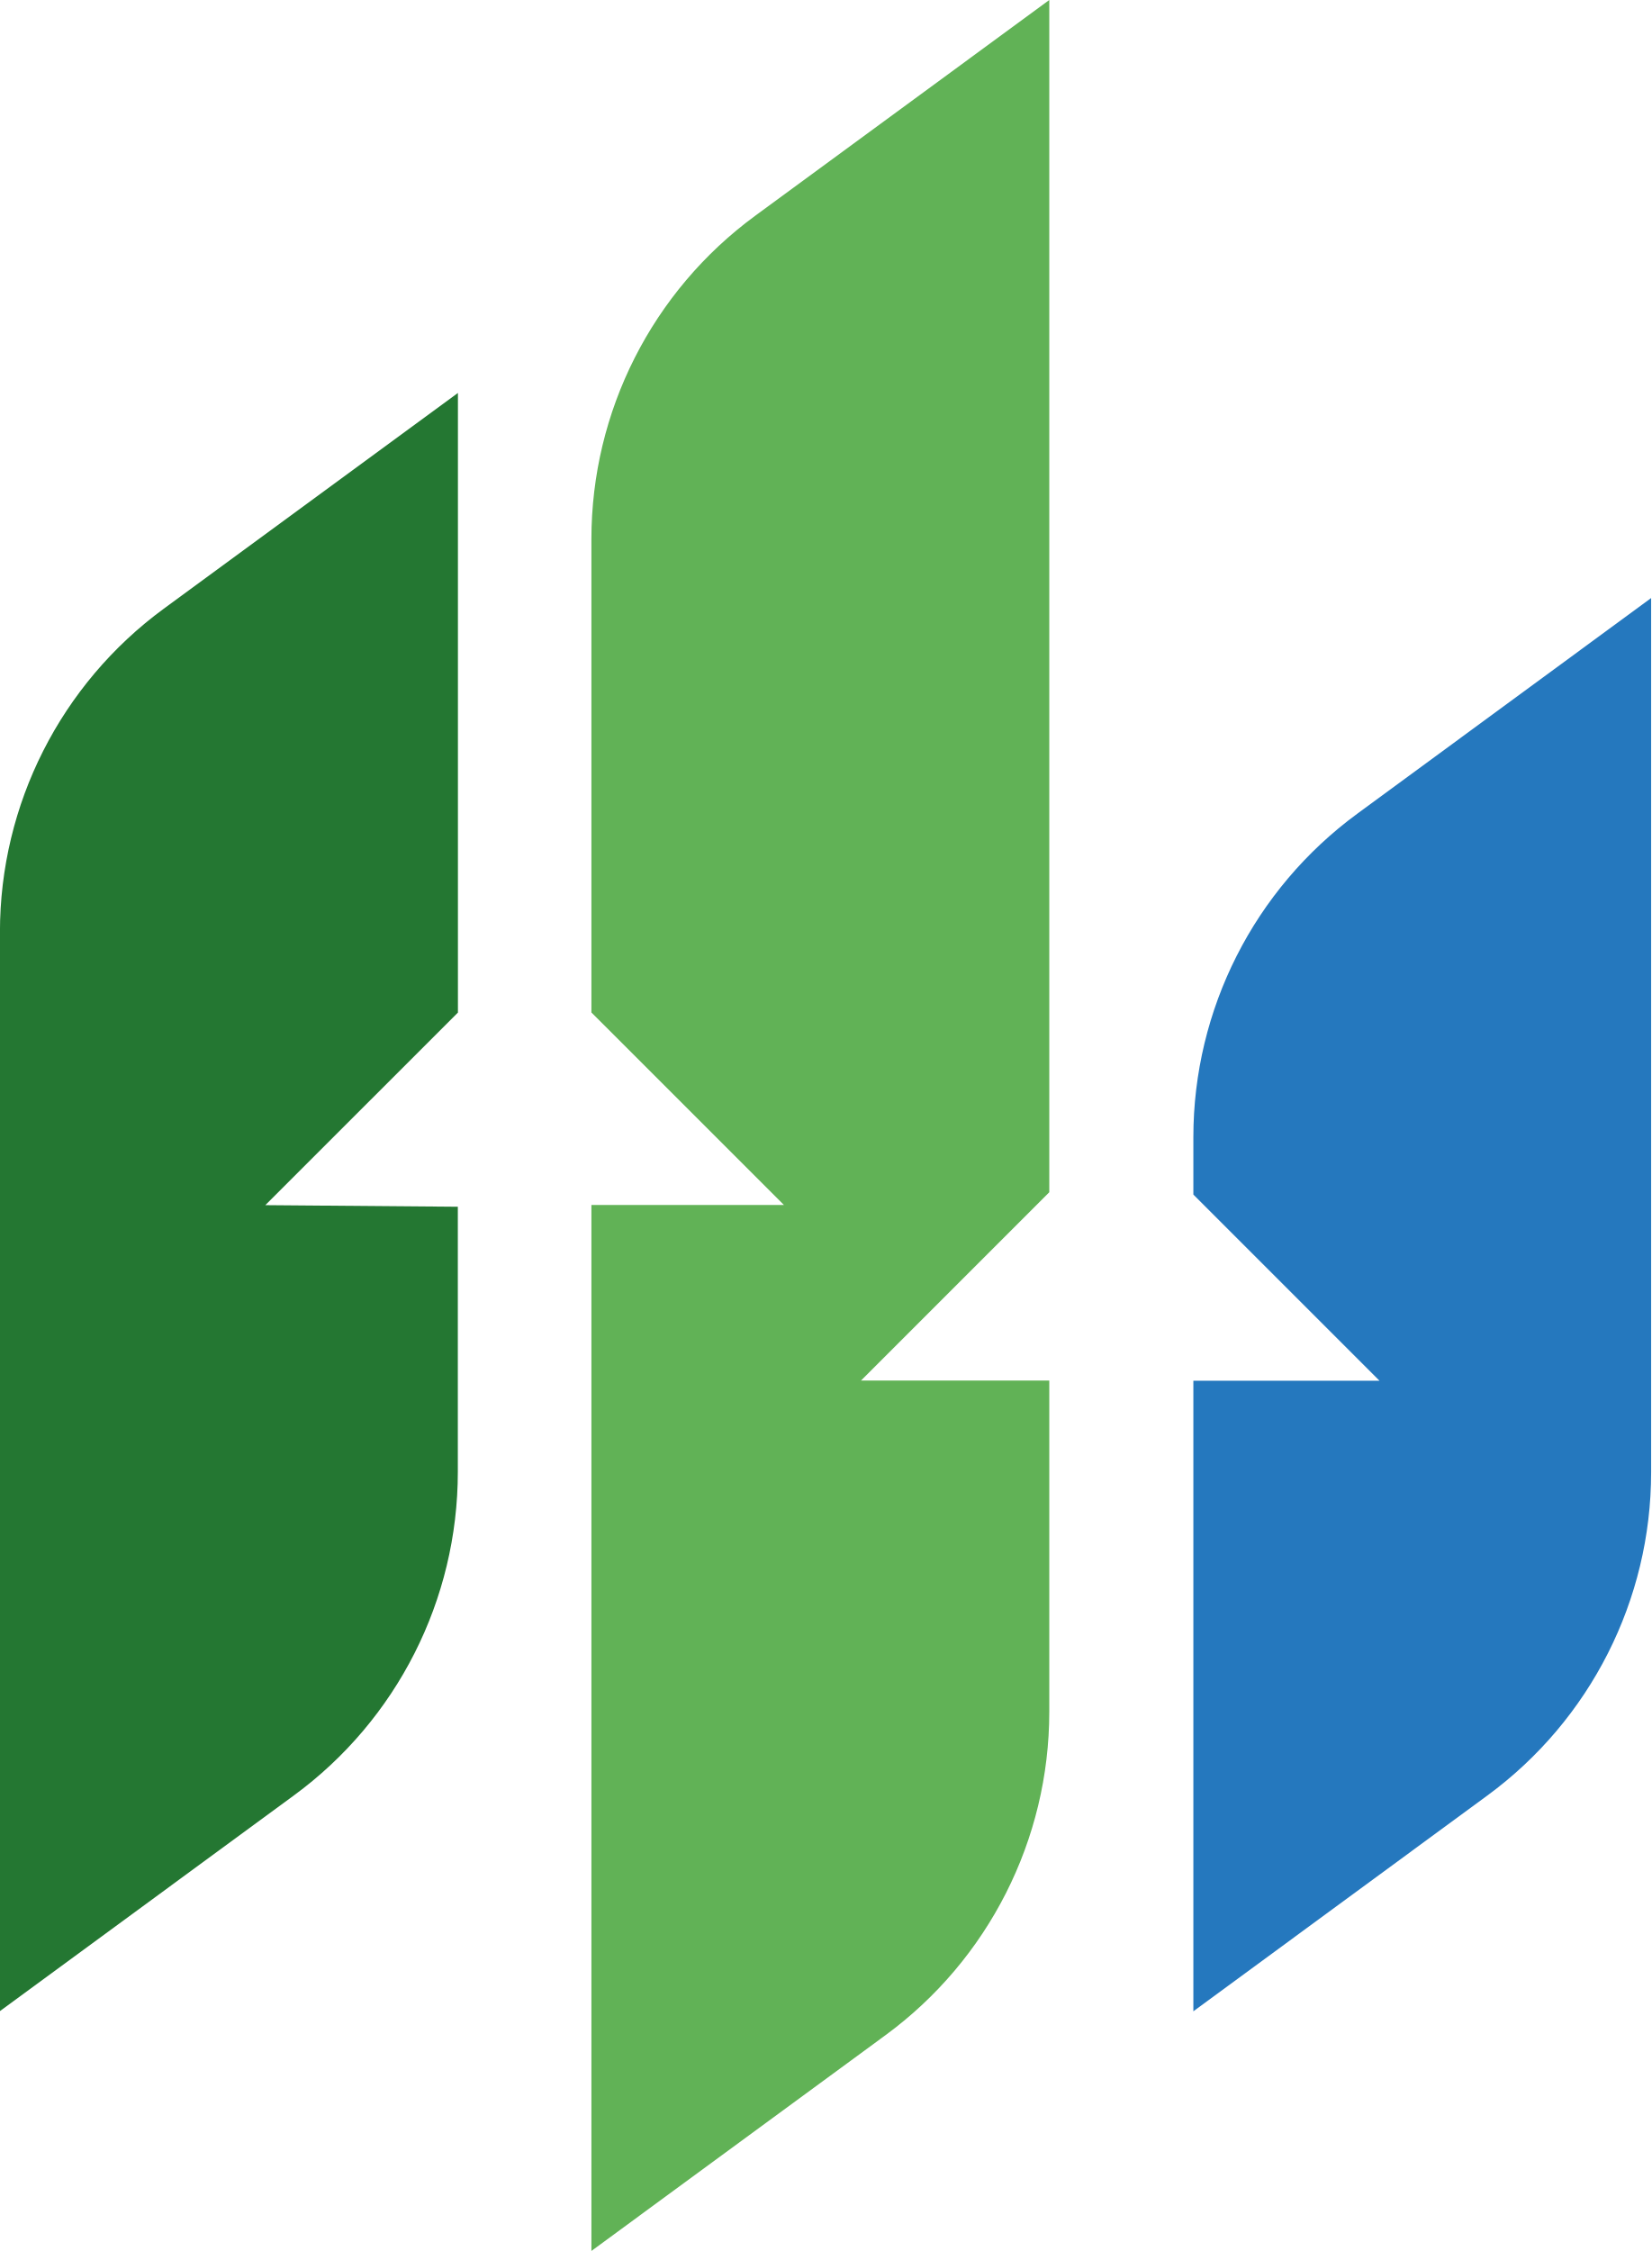
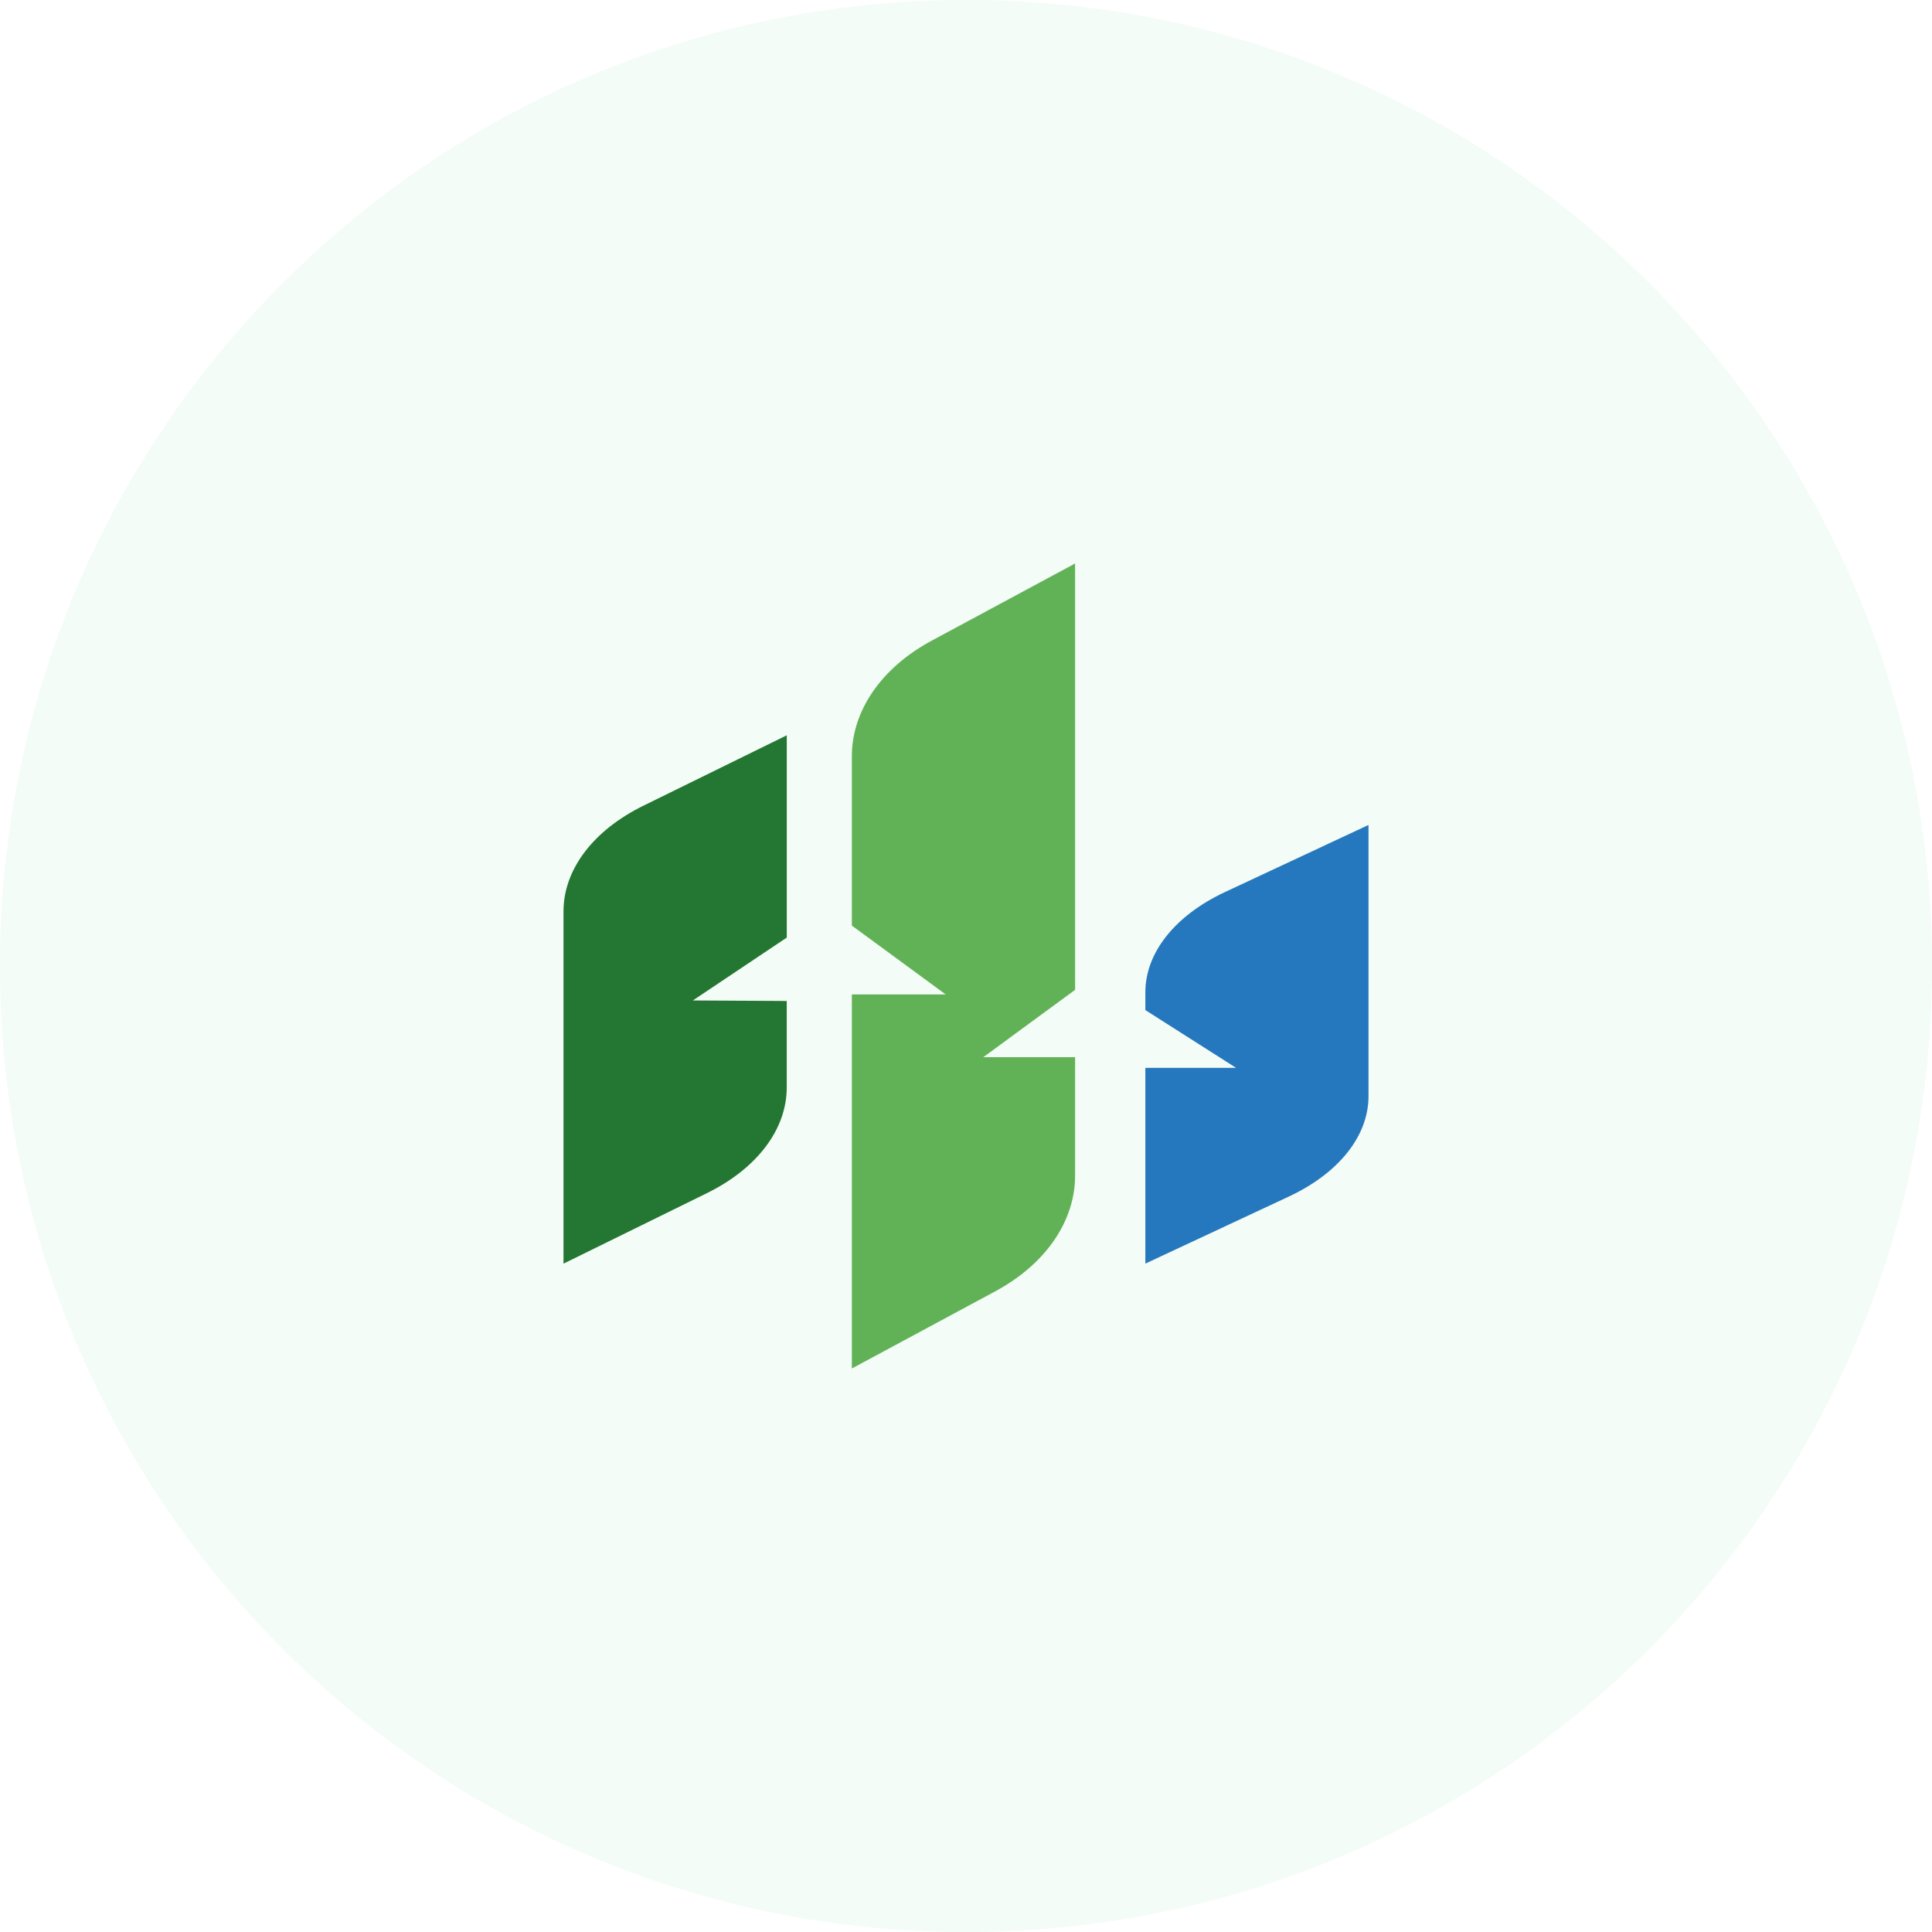
- <svg xmlns="http://www.w3.org/2000/svg" width="32.249" height="43.959" viewBox="0 0 32.249 43.959">
-   <g id="mewa_icon" transform="translate(132.68 -59.483)">
-     <path id="Path_5188" data-name="Path 5188" d="M-123.736,89.763v-12.1l-5.745,4.213a7.832,7.832,0,0,0-3.2,6.315v21.072l5.743-4.213a7.833,7.833,0,0,0,3.2-6.315v-5.18l-3.76-.031Z" transform="translate(0 -10.506)" fill="#247732" />
-     <path id="Path_5189" data-name="Path 5189" d="M-74.259,91.364a7.833,7.833,0,0,0-3.2,6.315V98.8l3.636,3.636h-3.636v12.314l5.741-4.213a7.831,7.831,0,0,0,3.2-6.315V87.151Z" transform="translate(-31.913 -15.989)" fill="#2578be" />
-     <path id="Path_5190" data-name="Path 5190" d="M-96.37,82.766V59.483l-5.743,4.213a7.831,7.831,0,0,0-3.2,6.315v9.244l3.761,3.76h-3.761v20.426l5.743-4.213a7.832,7.832,0,0,0,3.2-6.315v-6.47h-3.677Z" transform="translate(-15.816)" fill="#61b256" />
-   </g>
+ <svg xmlns="http://www.w3.org/2000/svg" width="48" height="48" viewBox="0 0 48 48" fill="none">
+   <path d="M0 24C0 10.745 10.745 0 24 0C37.255 0 48 10.745 48 24C48 37.255 37.255 48 24 48C10.745 48 0 37.255 0 24Z" fill="#F3FCF6" />
+   <path d="M19.547 23.294V18.268L15.984 20.018C14.737 20.631 14 21.605 14 22.642V31.395L17.562 29.644C18.809 29.031 19.546 28.057 19.546 27.021L19.546 24.869L17.214 24.856L19.547 23.294Z" fill="#247732" />
+   <path d="M30.44 22.16C29.193 22.743 28.456 23.669 28.456 24.654V25.095L30.711 26.531H28.456V31.394L32.016 29.73C33.264 29.148 34 28.221 34 27.236V20.496L30.44 22.16Z" fill="#2578BE" />
+   <path d="M26.71 24.593V14L23.148 15.917C21.901 16.588 21.164 17.655 21.164 18.79L21.164 22.996L23.496 24.707H21.164V34L24.726 32.083C25.973 31.412 26.71 30.345 26.71 29.21V26.266H24.429L26.71 24.593Z" fill="#61B256" />
</svg>
